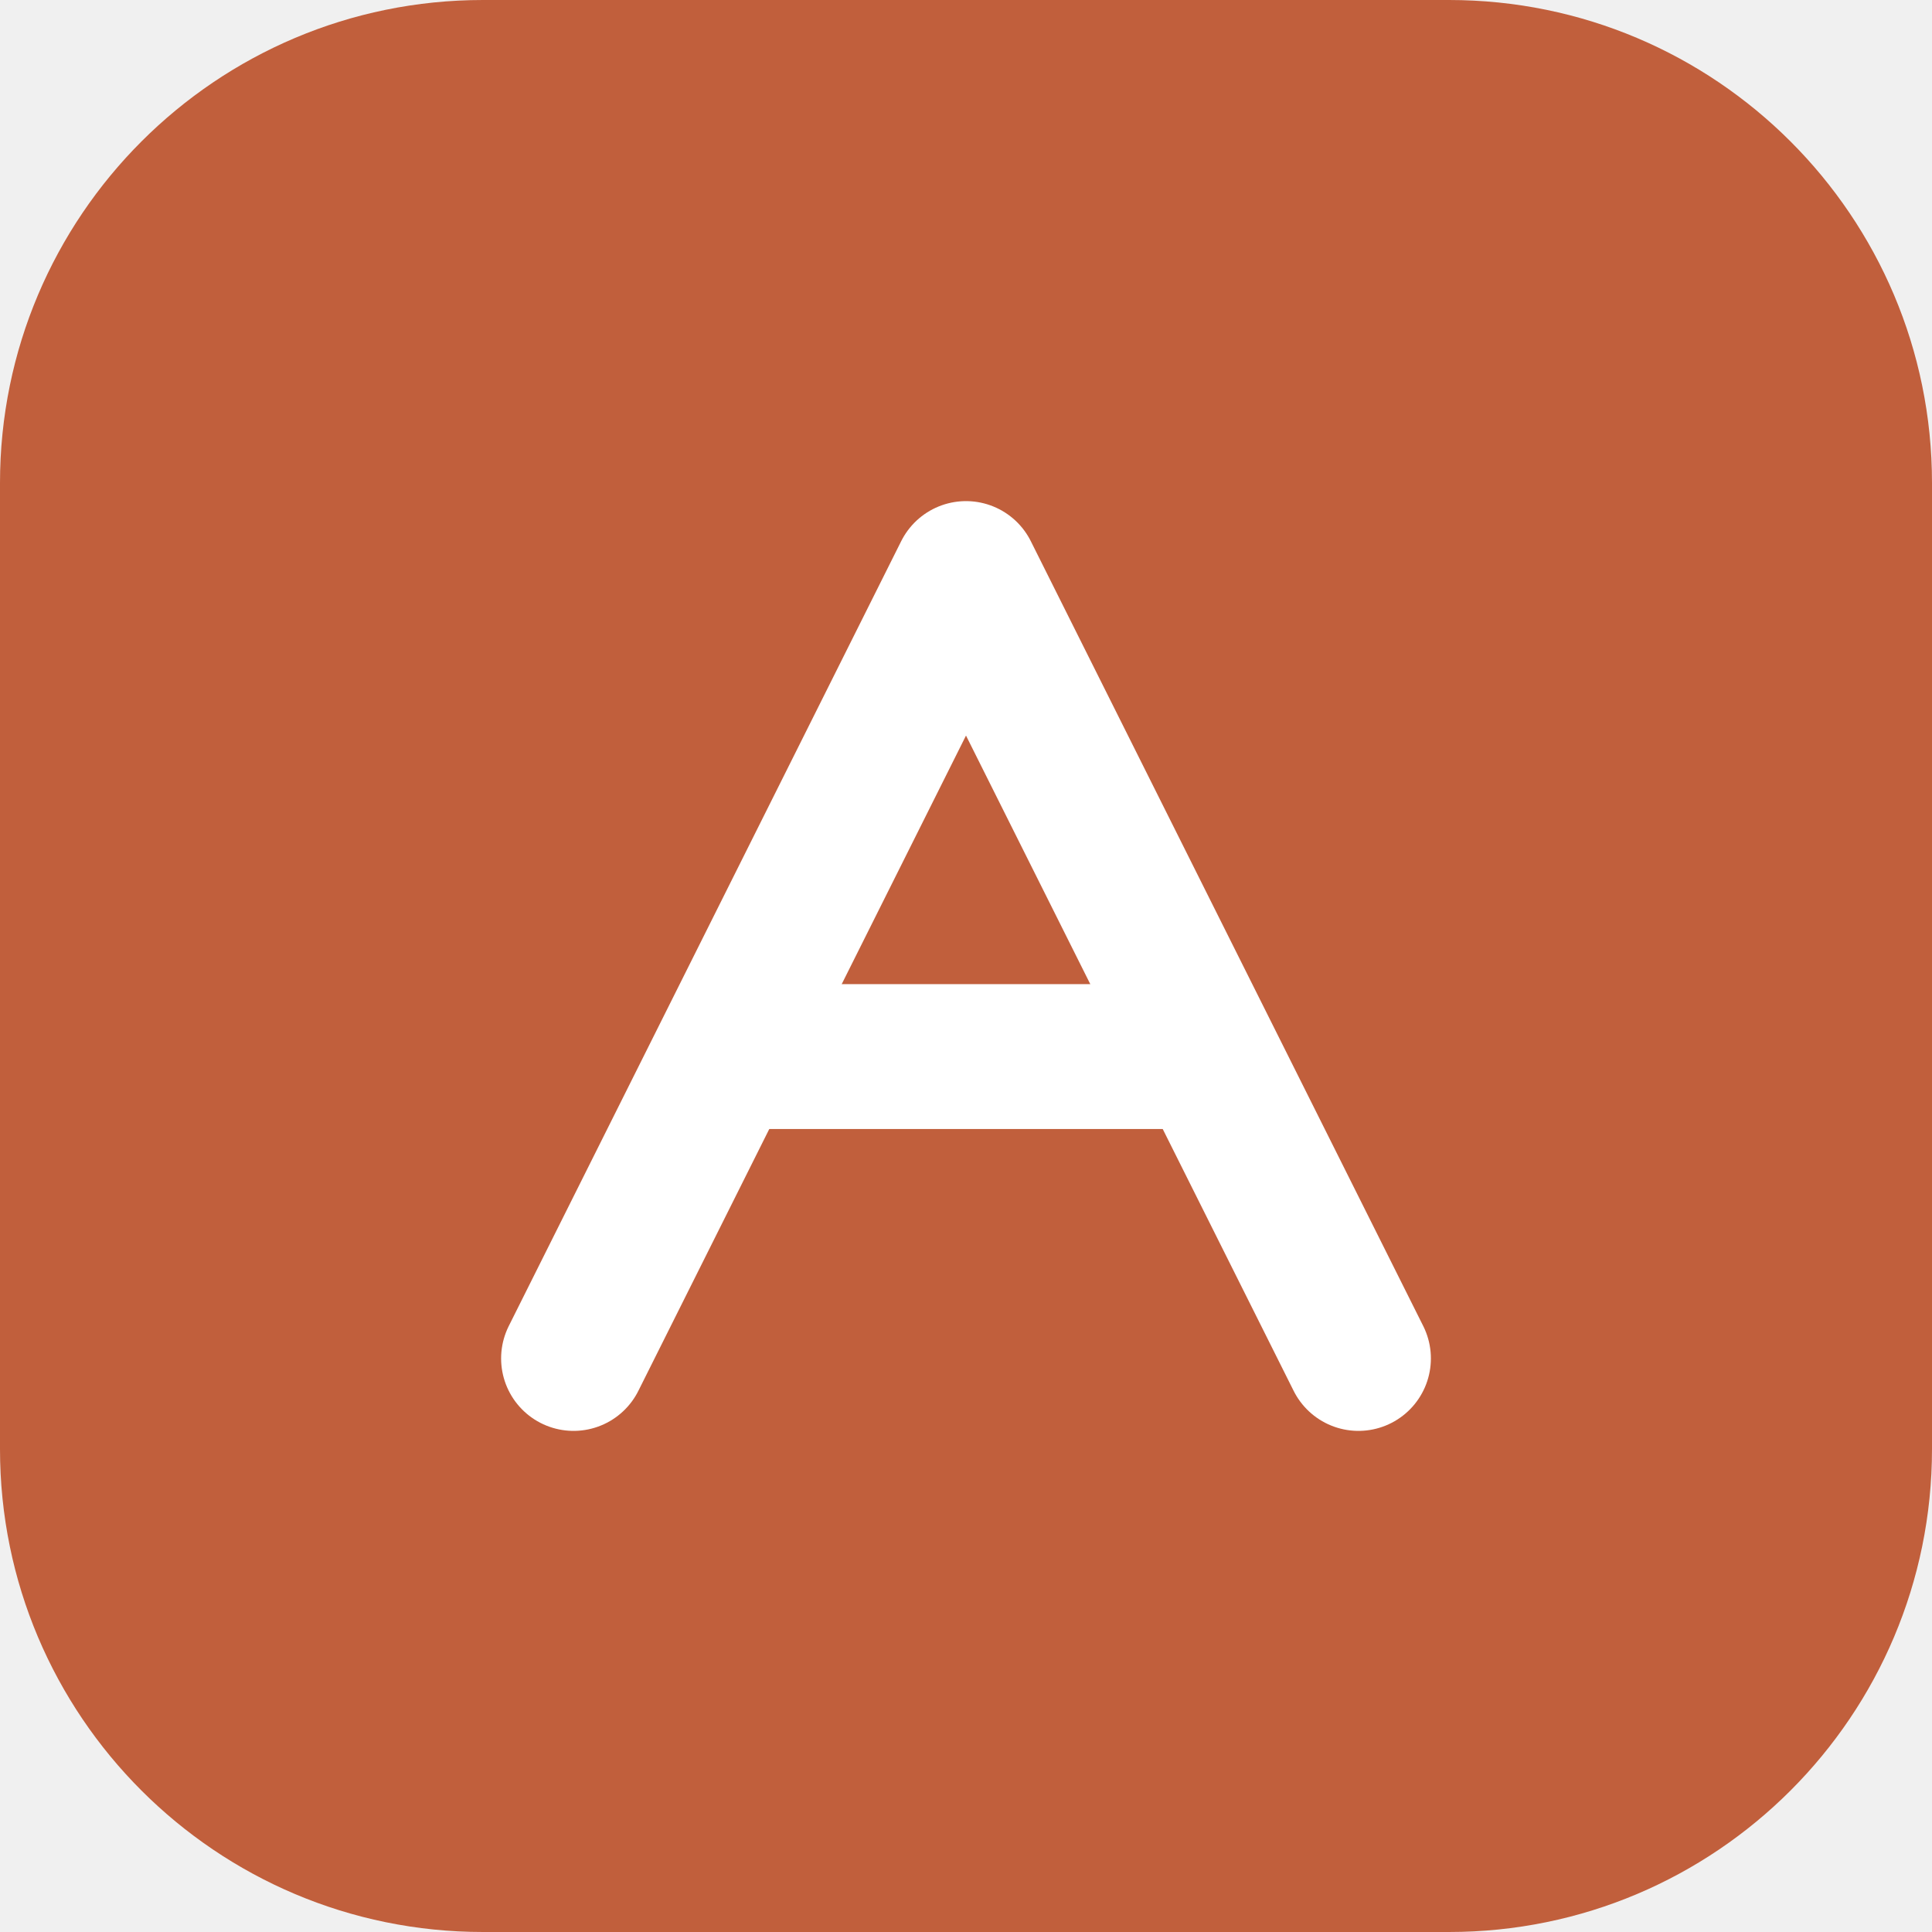
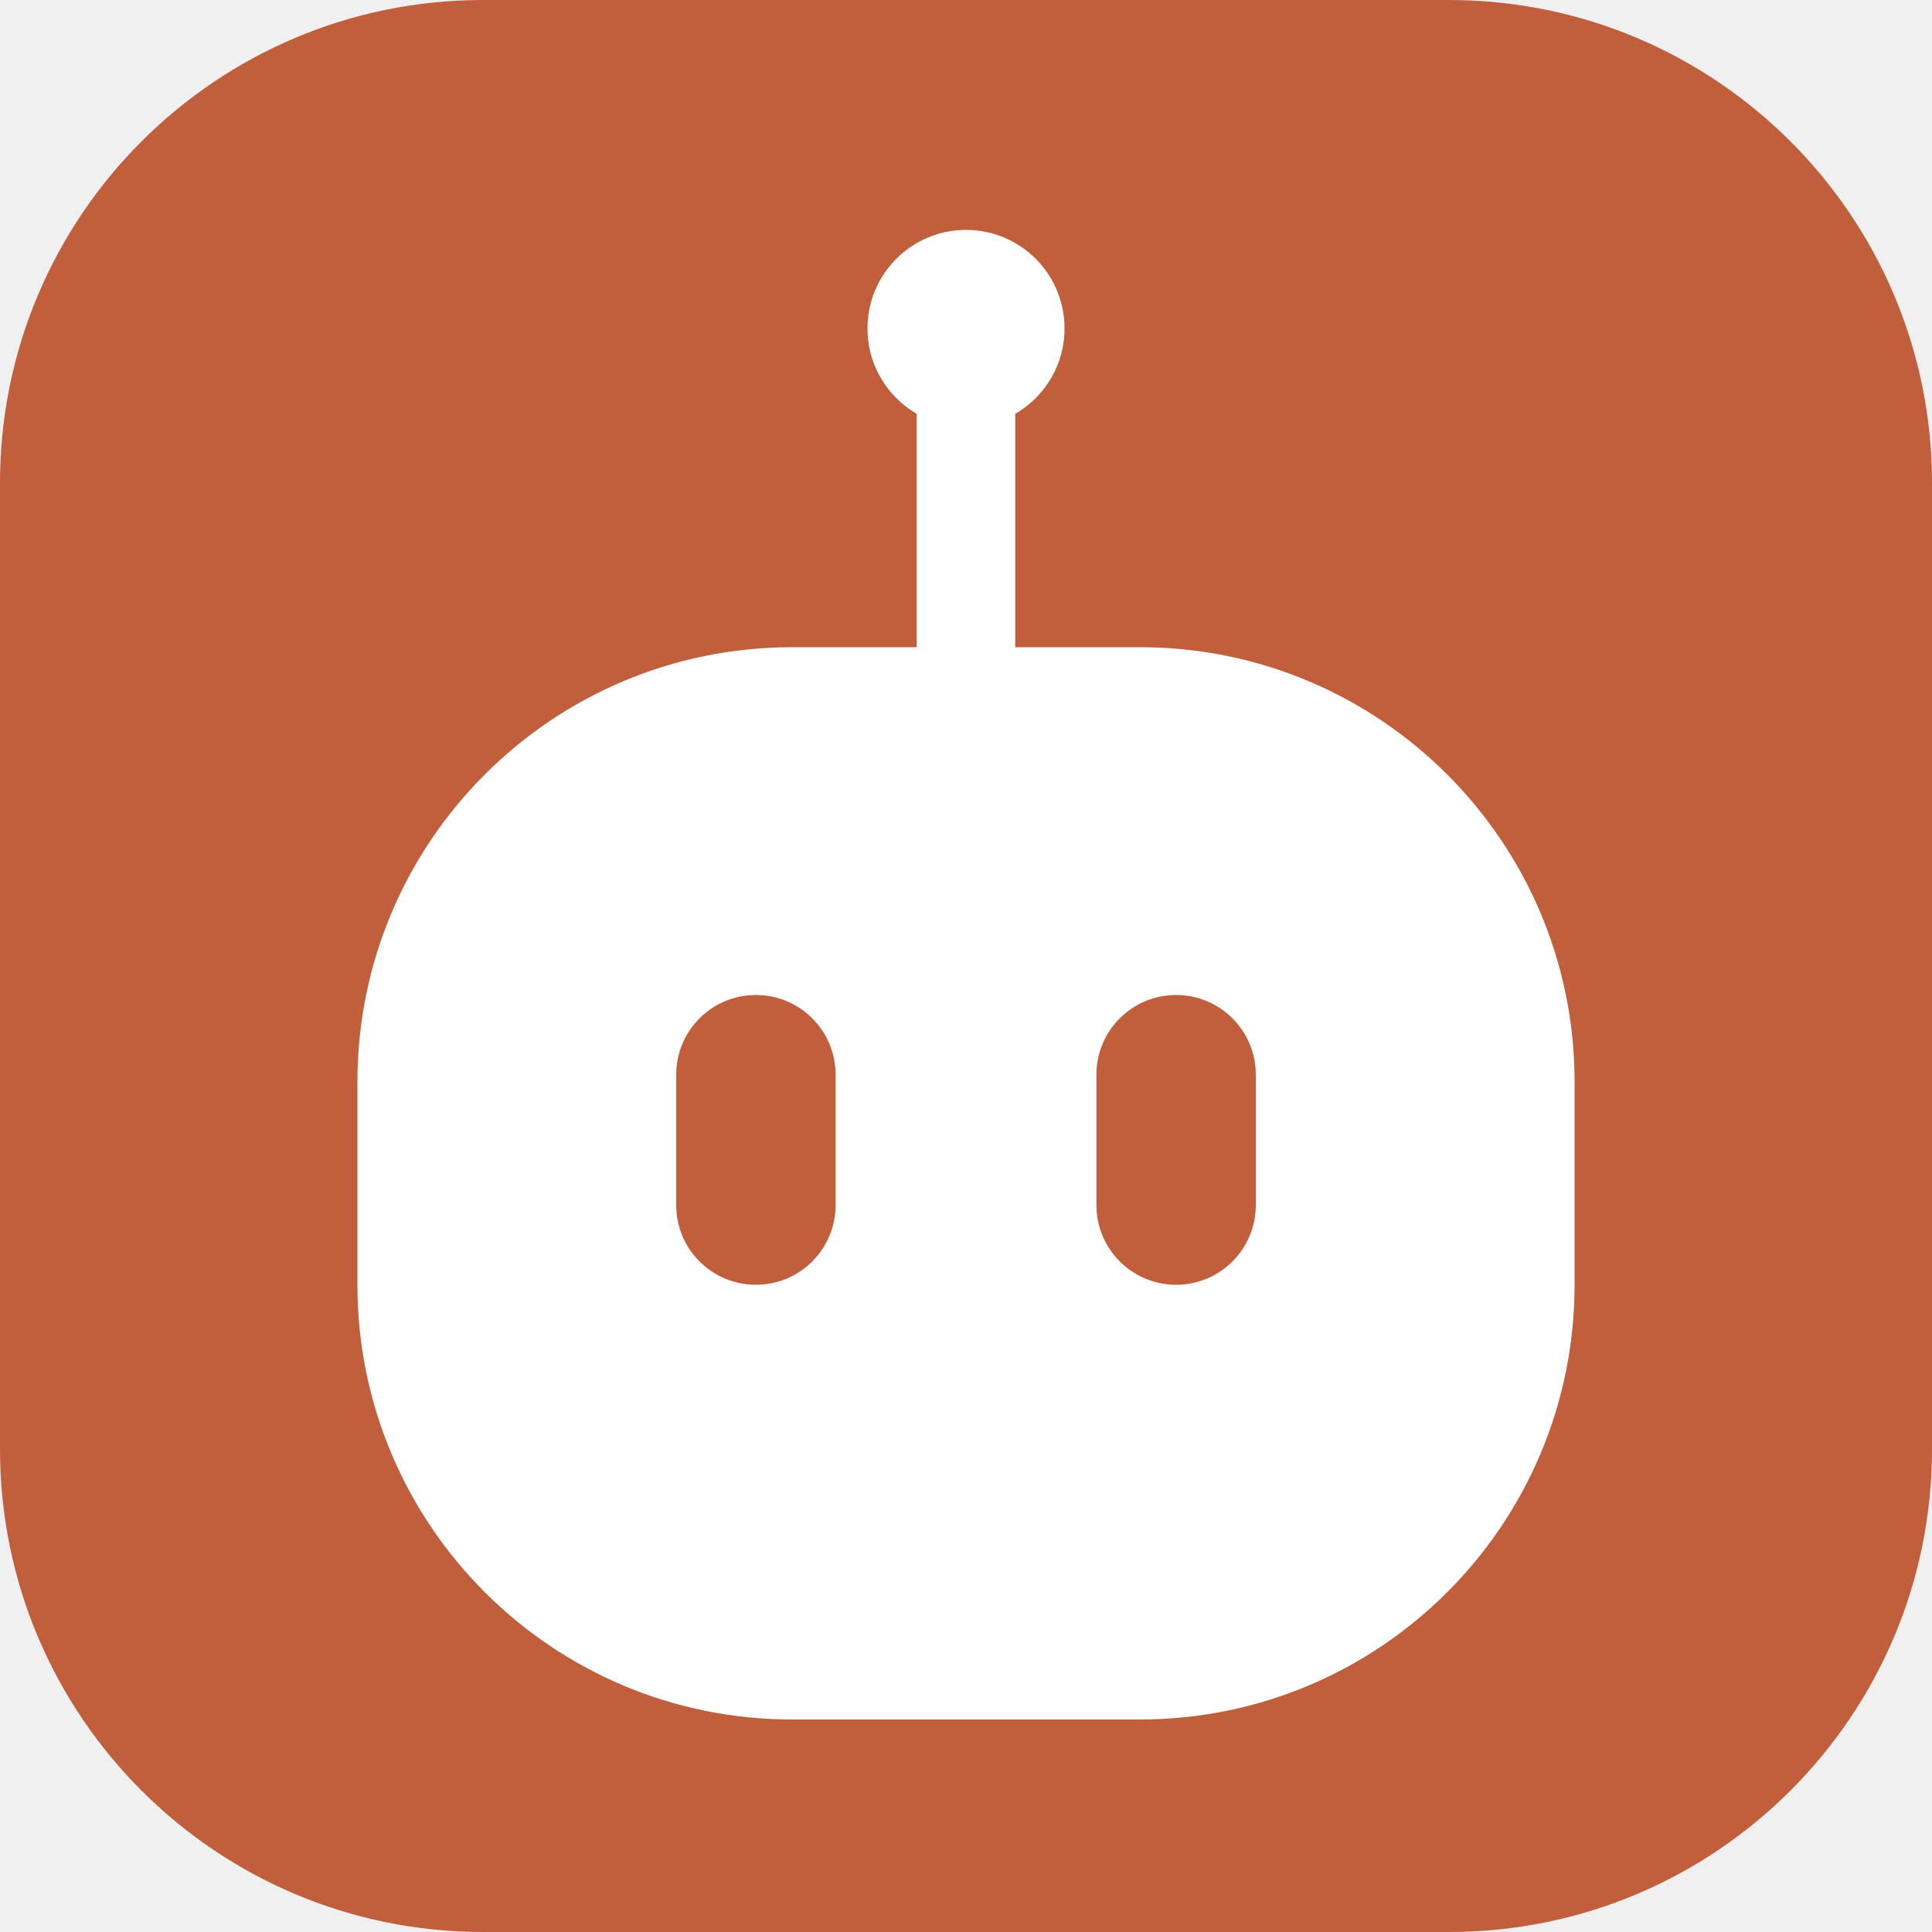
<svg xmlns="http://www.w3.org/2000/svg" width="64" height="64" viewBox="0 0 32 32" fill="none">
  <rect width="32" height="32" rx="8" fill="#C15F3C" />
-   <path d="M9.5 22.5 16 9.5l6.5 13" stroke="#FFFFFF" stroke-width="2.4" stroke-linecap="round" stroke-linejoin="round" />
-   <path d="M12.25 17.5h7.5" stroke="#FFFFFF" stroke-width="2.4" stroke-linecap="round" stroke-linejoin="round" />
+   <g transform="translate(0.64 1.6) scale(0.48)">
+     <path d="M32 19V10.5" stroke="#FFFFFF" stroke-width="3.4" stroke-linecap="round" />
+     <circle cx="32" cy="8" r="3.4" fill="#FFFFFF" />
+     <rect x="11" y="19" width="42" height="37" rx="15" fill="#FFFFFF" />
+     <rect x="22" y="31" width="5.5" height="10" rx="2.75" fill="#C15F3C" />
+     <rect x="36.5" y="31" width="5.5" height="10" rx="2.75" fill="#C15F3C" />
+   </g>
</svg>
